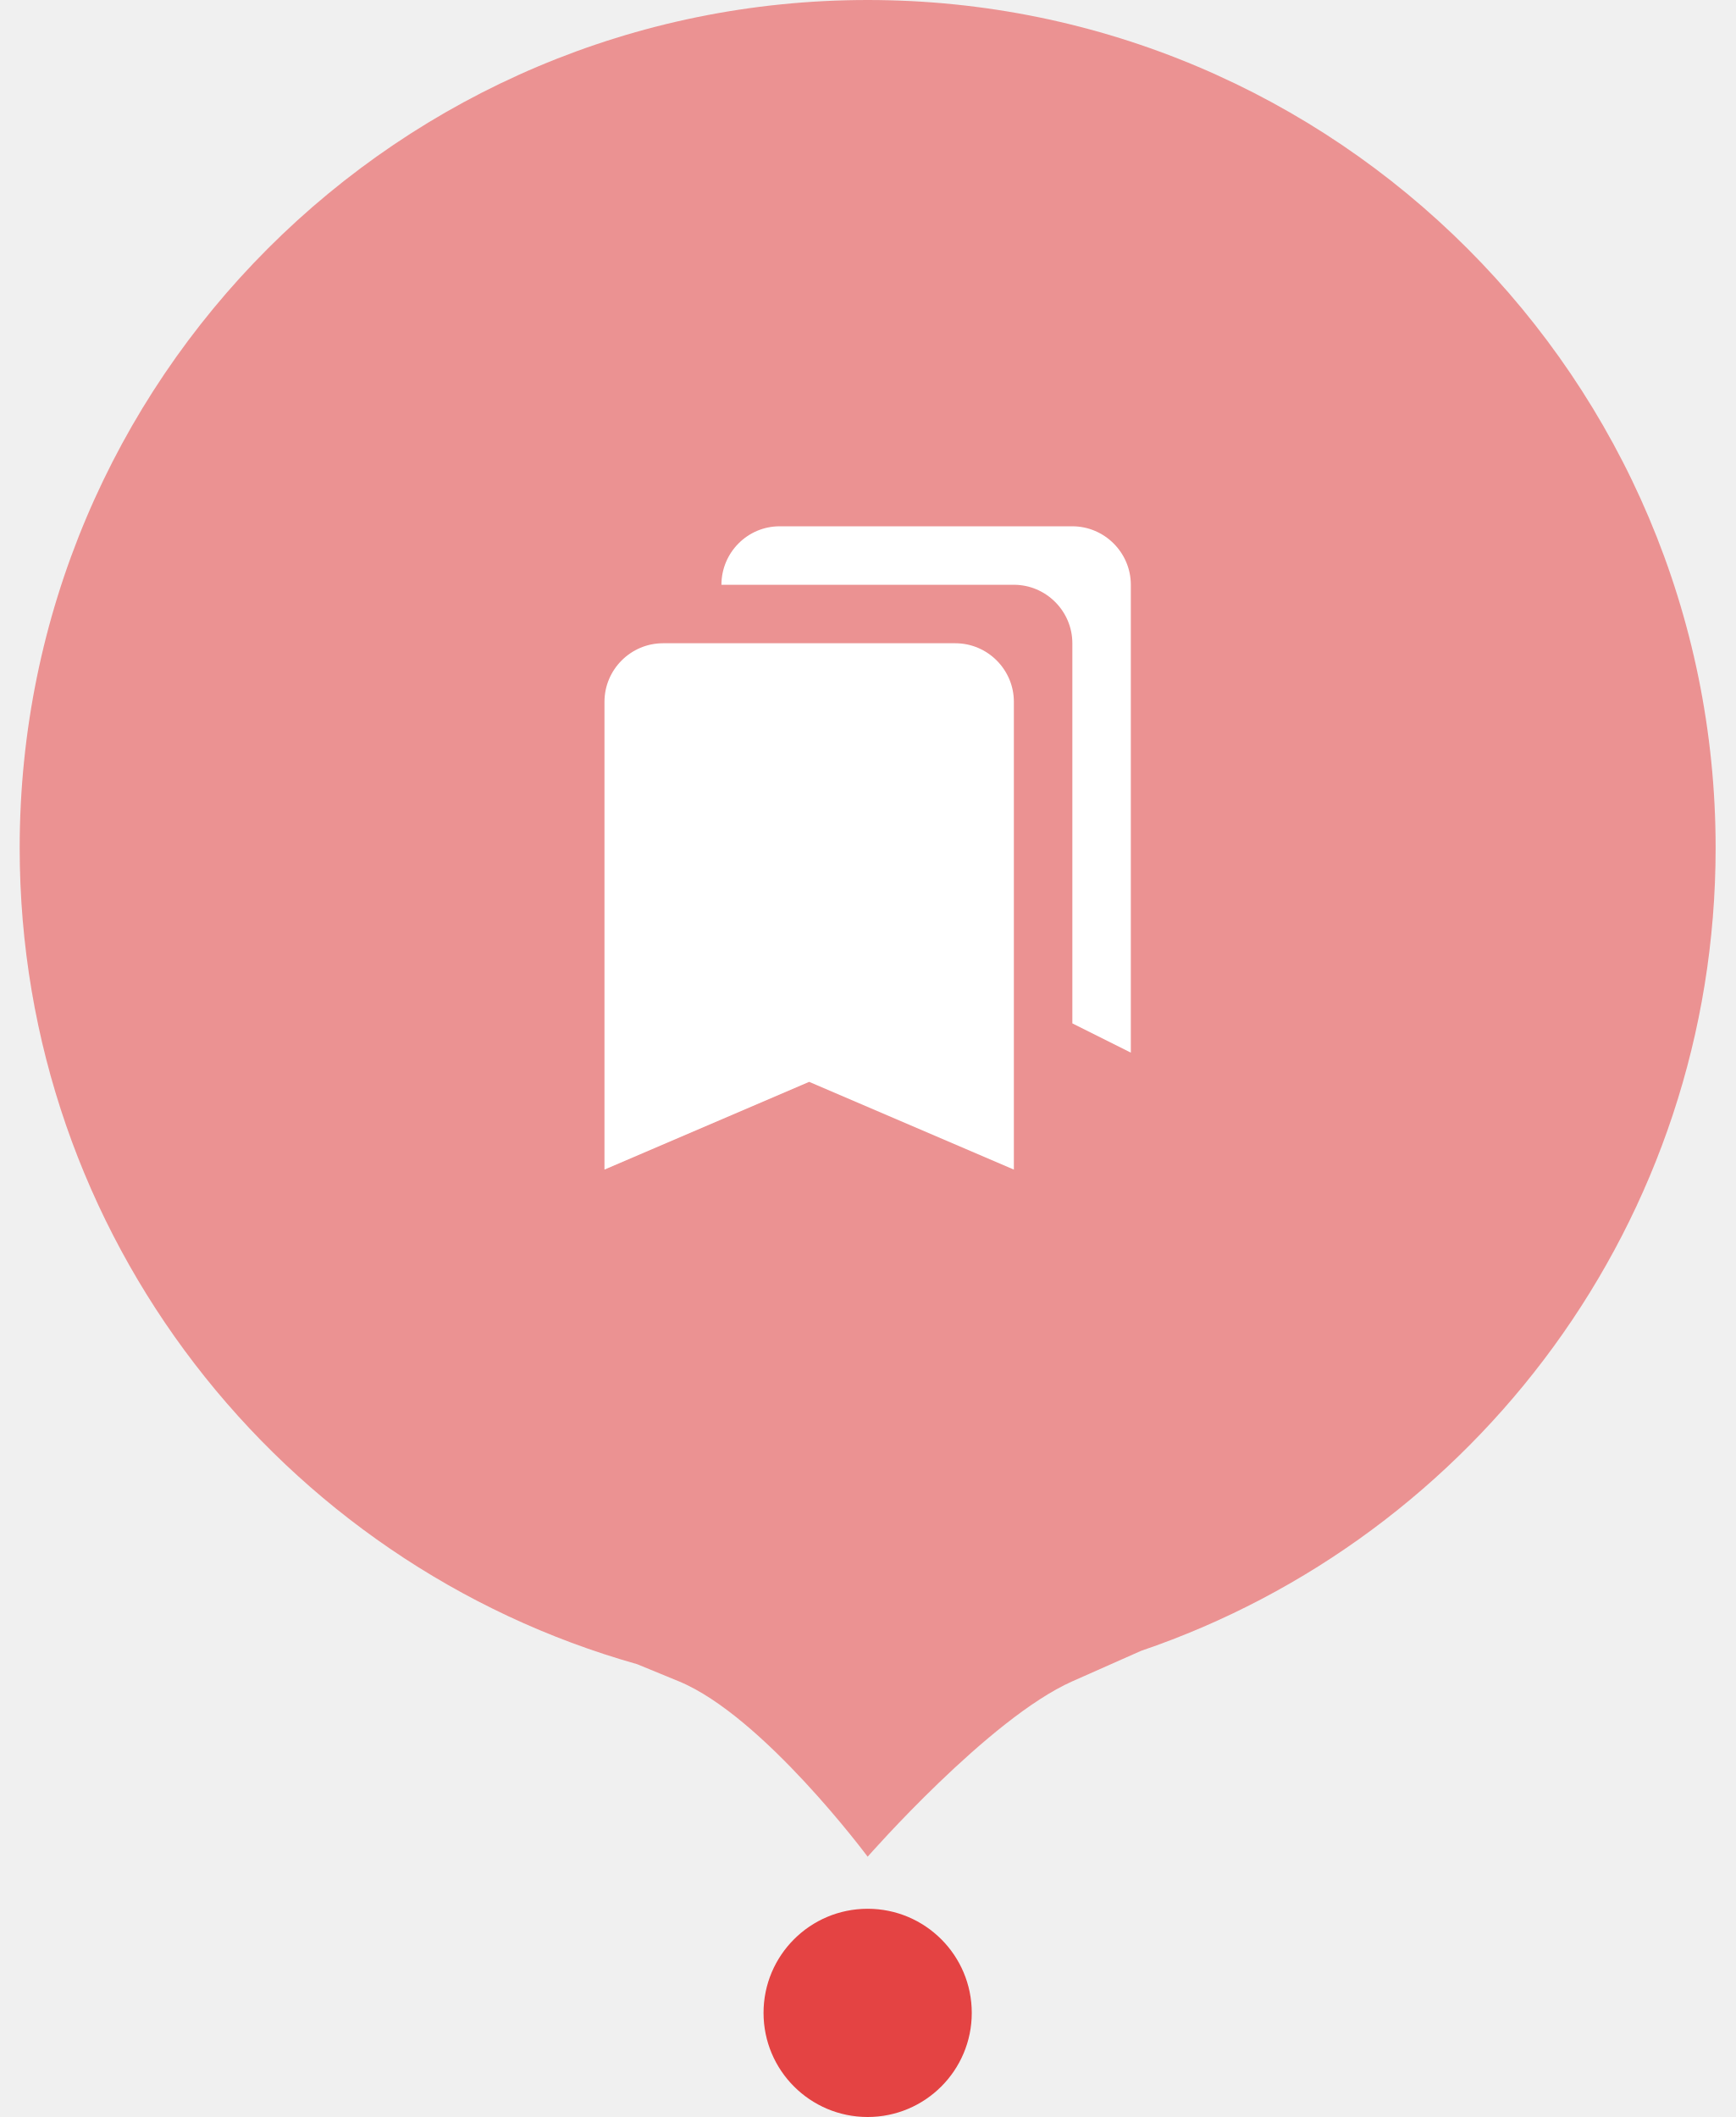
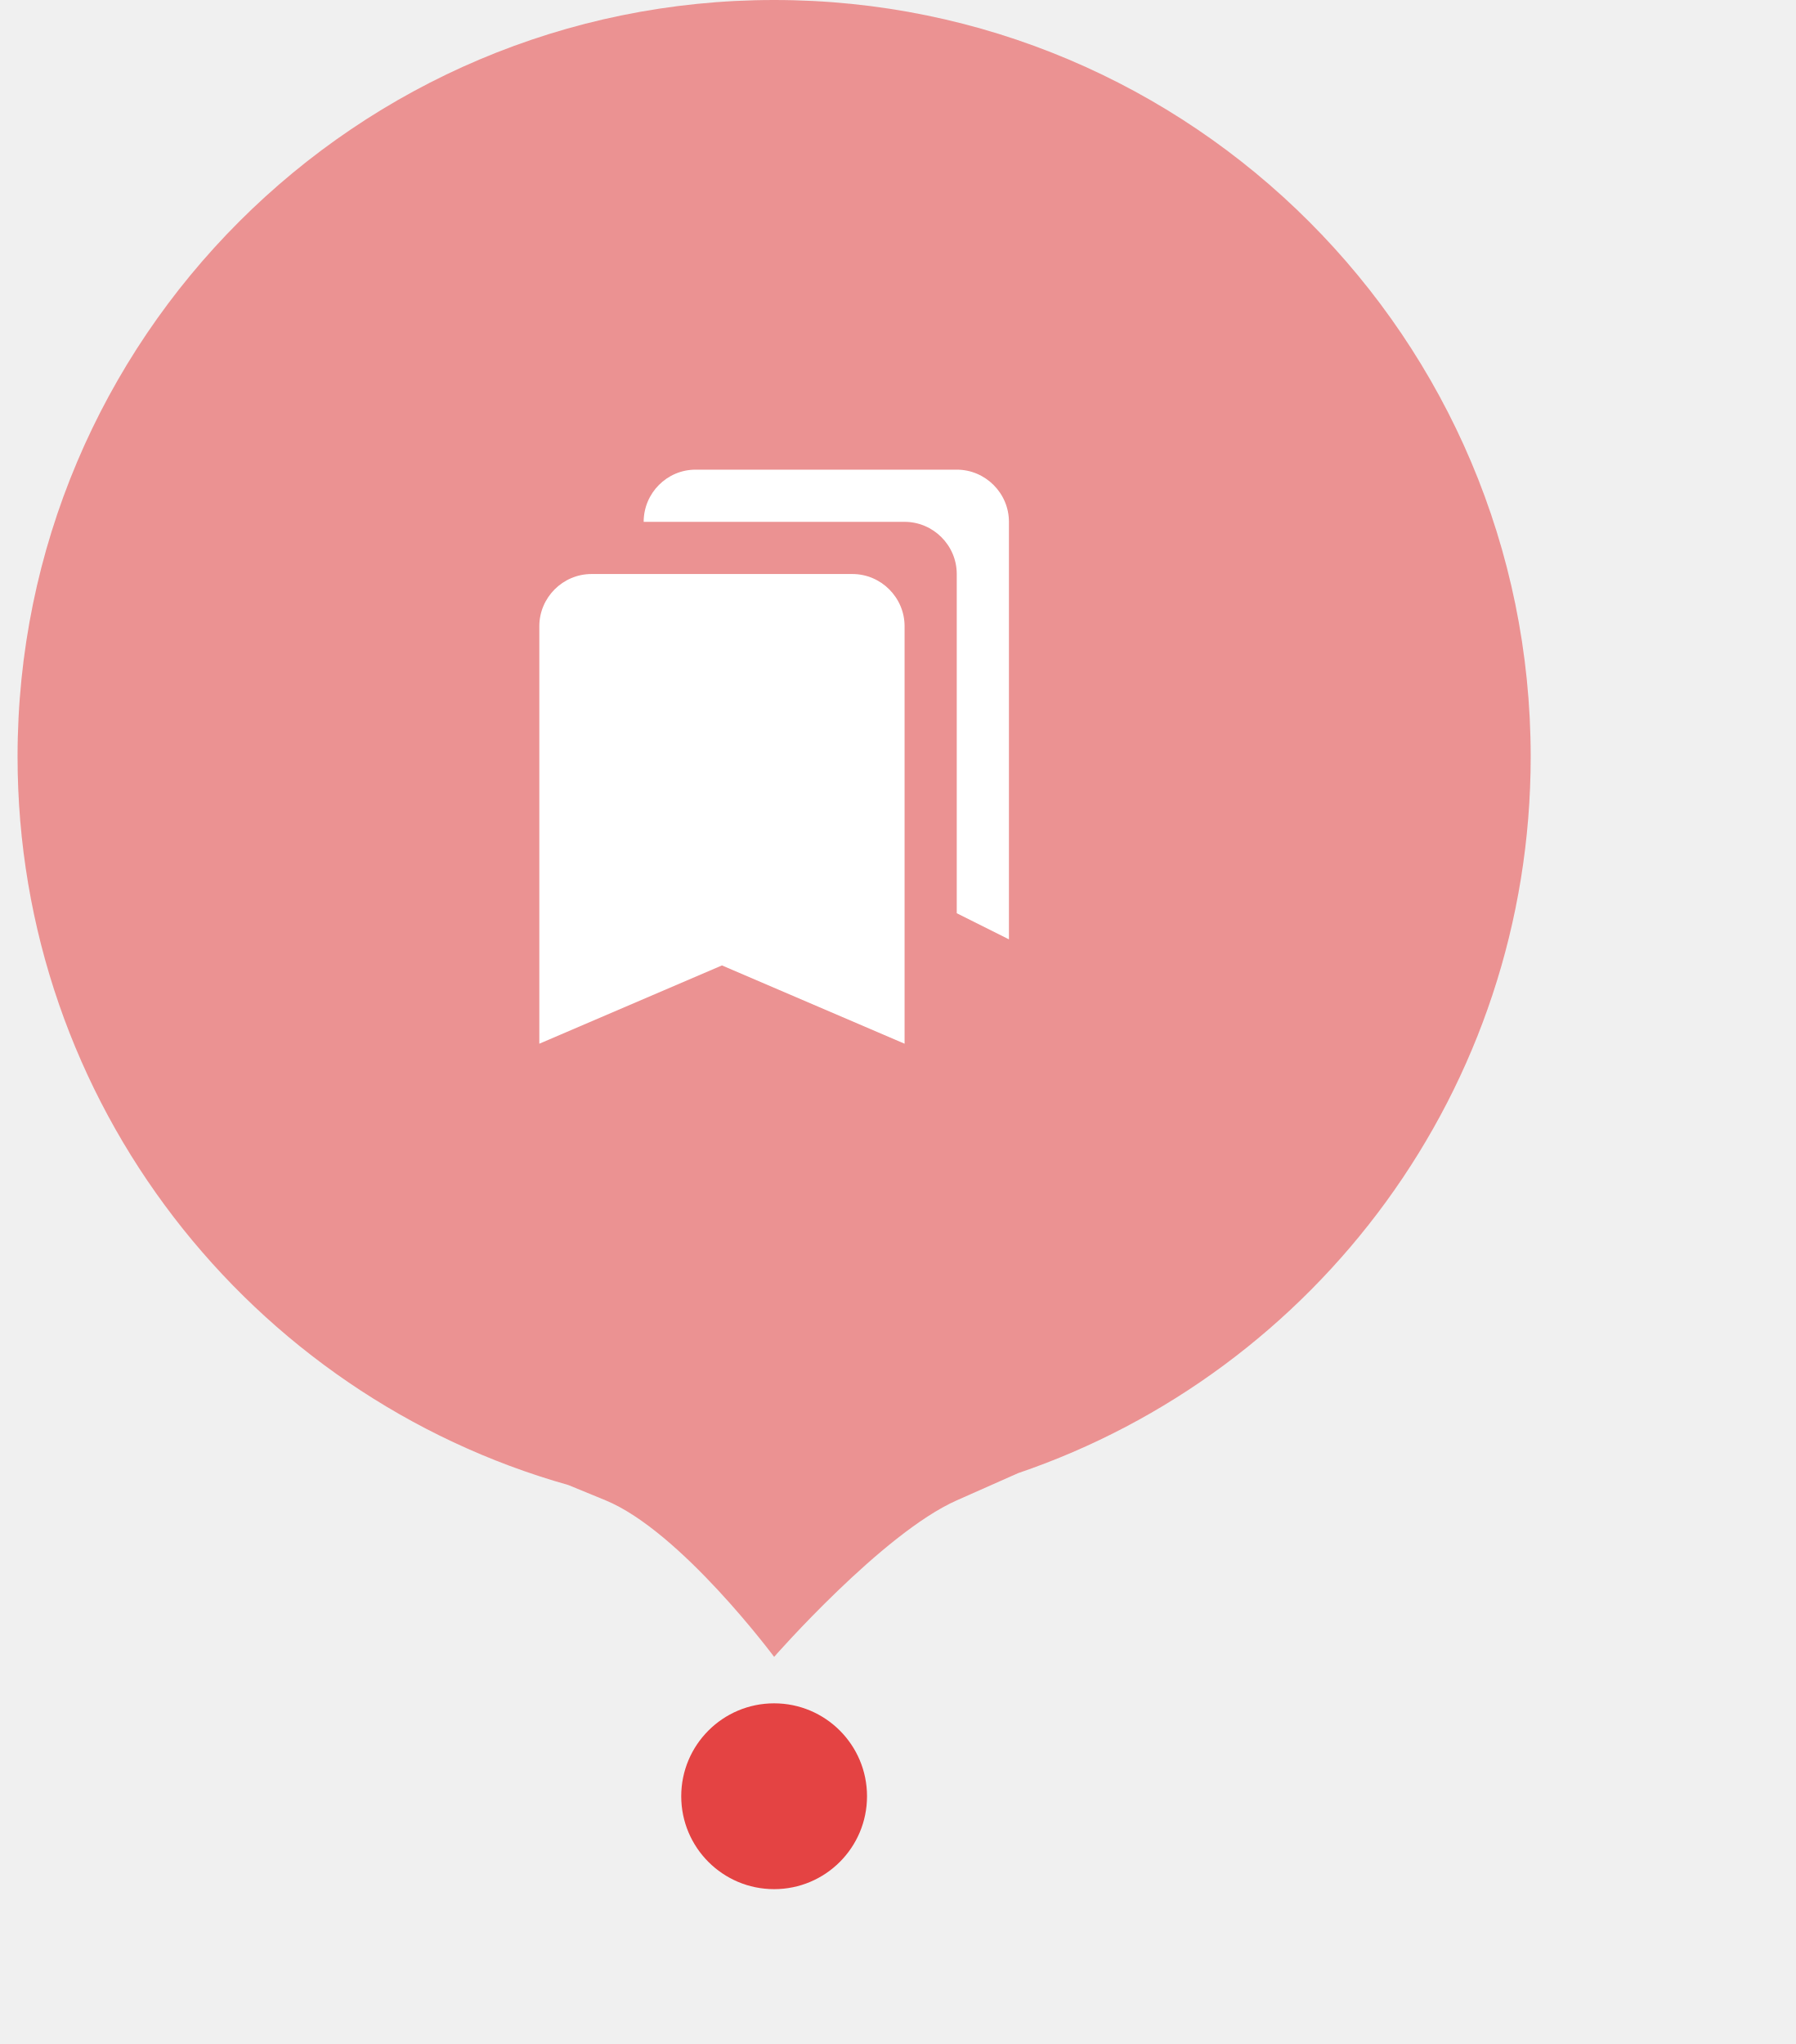
- <svg xmlns="http://www.w3.org/2000/svg" width="50" height="61" viewBox="0 0 50 61" fill="none">
+ <svg xmlns="http://www.w3.org/2000/svg" width="58" height="66" viewBox="0 0 58 66" fill="none">
  <circle cx="25" cy="58" r="3" fill="#E44343" />
  <path opacity="0.8" d="M32.878 47.568C42.507 44.291 49.433 35.171 49.433 24.433C49.433 10.939 38.494 0 25 0C11.506 0 0.567 10.939 0.567 24.433C0.567 35.624 8.091 45.059 18.357 47.952L19.556 48.445C21.987 49.445 25 53.5 25 53.5C25 53.5 28.497 49.509 30.898 48.446L32.878 47.568Z" fill="#EA7B7B" />
  <path d="M30.898 29.488L32.583 30.331V16.85C32.583 15.924 31.824 15.165 30.898 15.165H22.464C21.537 15.165 20.787 15.924 20.787 16.85H29.213C30.139 16.85 30.898 17.609 30.898 18.535V29.488ZM27.527 18.535H19.102C18.176 18.535 17.417 19.294 17.417 20.221V33.701L23.315 31.173L29.213 33.701V20.221C29.213 19.294 28.454 18.535 27.527 18.535Z" fill="white" />
</svg>
